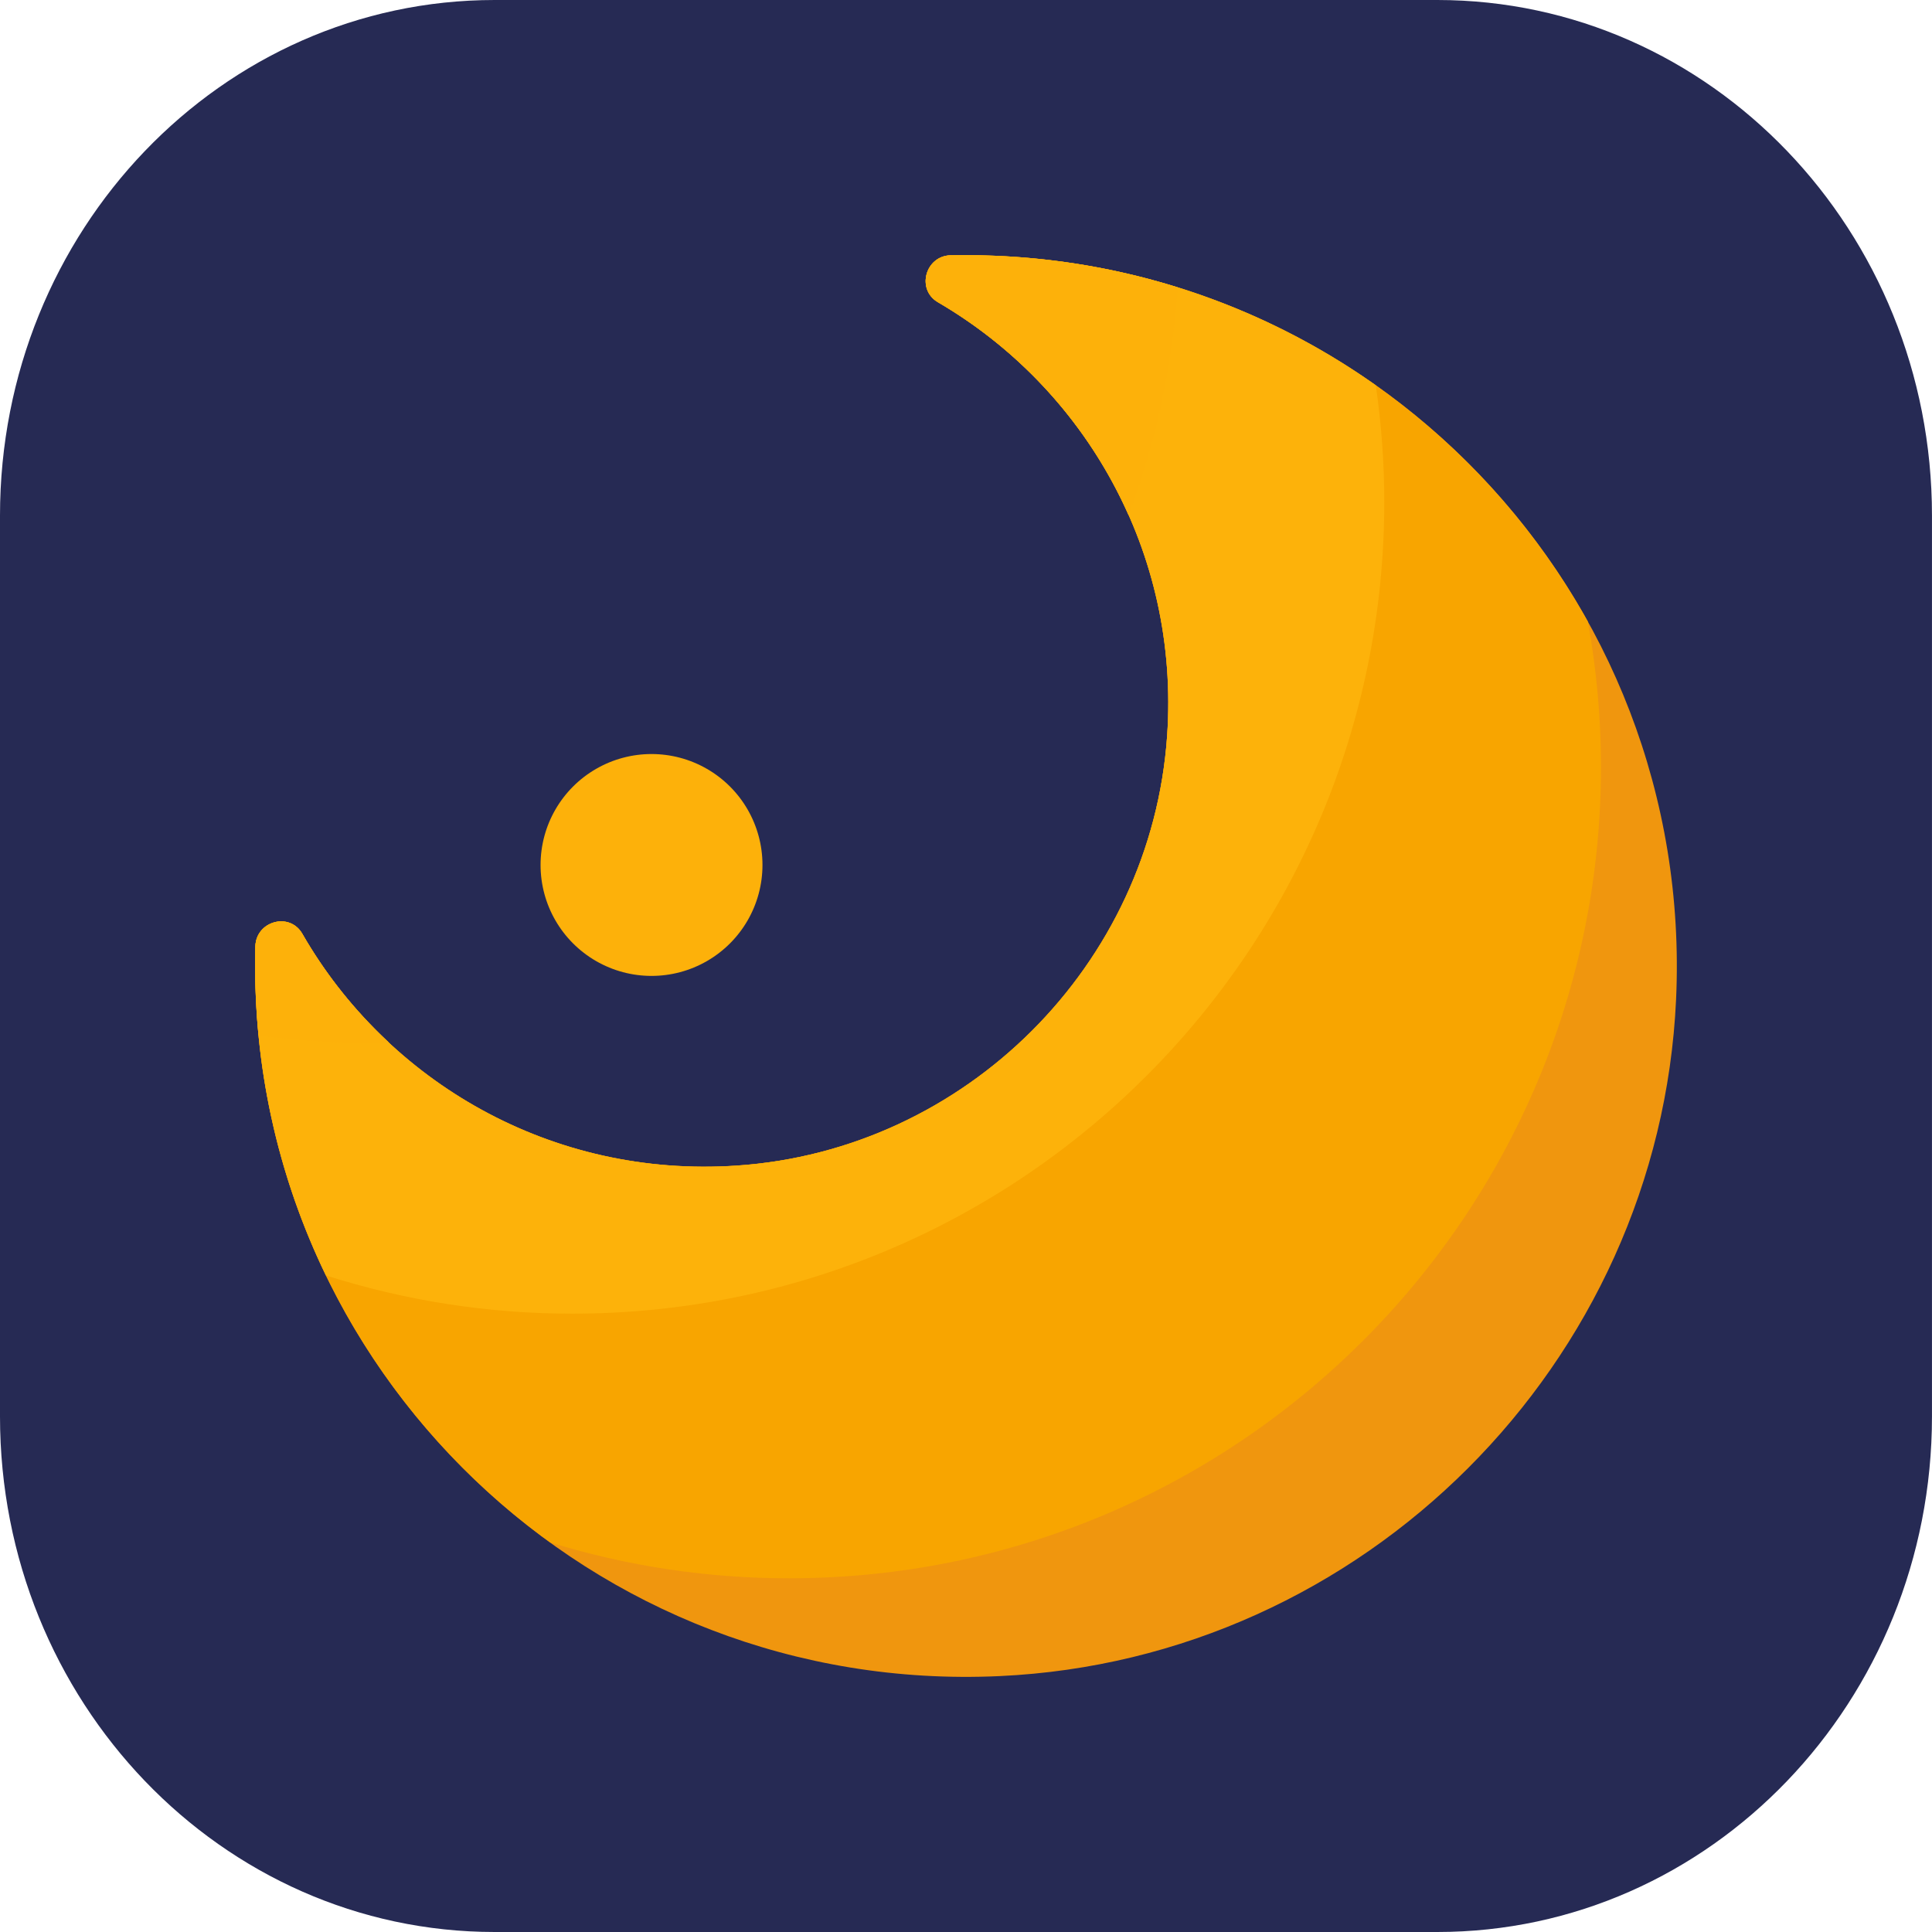
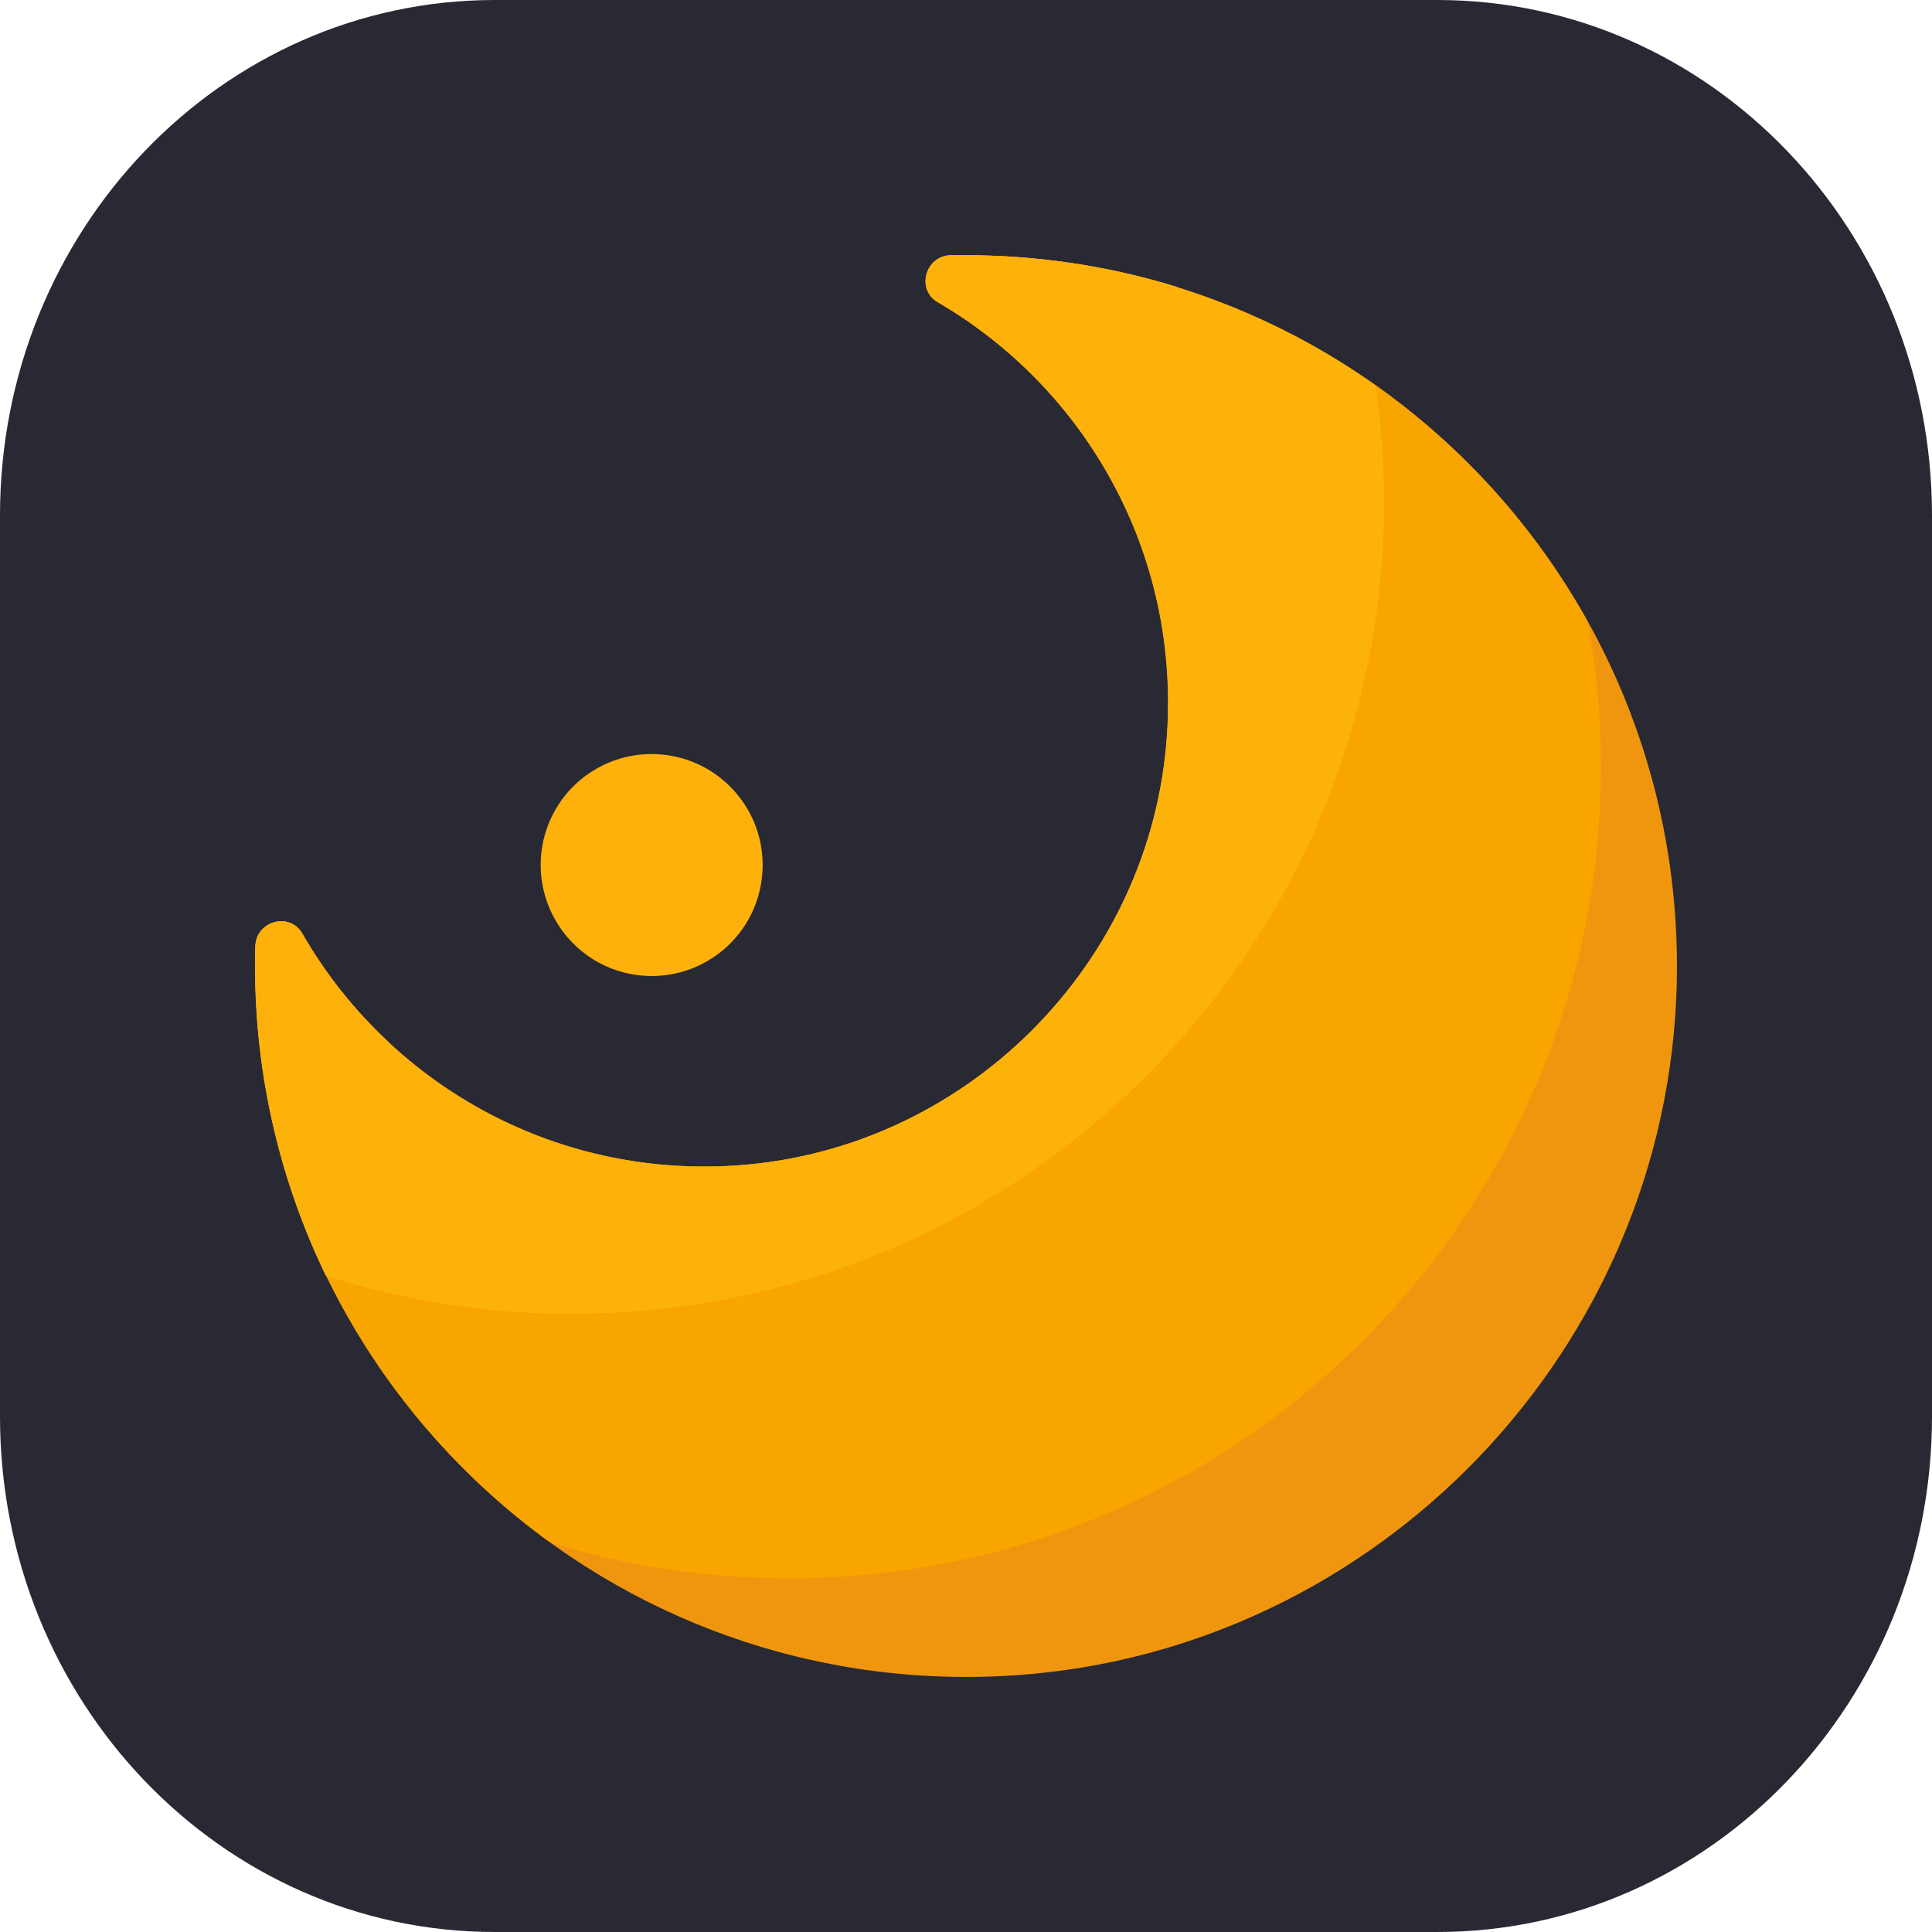
- <svg xmlns="http://www.w3.org/2000/svg" id="_图层_2" data-name="图层 2" viewBox="0 0 685 685">
-   <defs>
-     <style>
-       .cls-1 {
-         fill: #262a54;
-       }
- 
-       .cls-1, .cls-2, .cls-3, .cls-4, .cls-5 {
-         stroke-width: 0px;
-       }
- 
-       .cls-2 {
-         fill: #fdb10a;
-       }
- 
-       .cls-3 {
-         fill: #f8a500;
-       }
- 
-       .cls-4 {
-         fill: #f0960e;
-       }
- 
-       .cls-5 {
-         fill: #fdb20a;
-       }
-     </style>
-   </defs>
-   <g id="_图层_2-2" data-name=" 图层 2">
-     <g>
-       <path class="cls-1" d="M175.38,0h334.23c96.86,0,175.38,81.85,175.38,182.81v319.38c0,100.96-78.52,182.81-175.38,182.81H175.38C78.52,685,0,603.15,0,502.19V182.81C0,81.85,78.52,0,175.38,0Z" />
-       <g>
-         <path class="cls-4" d="M342.47,90.47c-1.81,0-3.61,0-5.41.04-8.97.2-12.27,12.12-4.49,16.64,51.97,30.31,85.81,88.34,81.24,153.82-5.65,81.15-71.45,146.84-152.61,152.29-65.76,4.46-123.9-29.79-154.01-82.2-4.49-7.82-16.4-4.53-16.64,4.46-.08,2.33-.08,4.66-.08,6.98,0,143.15,119.33,258.44,263.92,251.77,129.11-5.93,233.93-110.75,239.87-239.87,6.62-144.55-108.63-263.92-251.77-263.92h-.02Z" />
-         <path class="cls-2" d="M191.66,306.68c0,14.05,7.5,27.04,19.67,34.06,12.17,7.03,27.17,7.03,39.34,0,12.17-7.02,19.67-20.01,19.67-34.06s-7.5-27.04-19.67-34.06c-12.17-7.03-27.17-7.03-39.34,0-12.17,7.02-19.67,20.01-19.67,34.06h0Z" />
-         <path class="cls-3" d="M342.47,90.47c-1.81,0-3.61,0-5.41.04-8.97.2-12.27,12.12-4.49,16.64,51.97,30.31,85.81,88.29,81.24,153.82-5.65,81.15-71.45,146.84-152.61,152.29-65.76,4.46-123.9-29.79-154.01-82.2-4.49-7.82-16.4-4.53-16.64,4.46-.08,2.33-.08,4.66-.08,6.98,0,84.12,41.26,158.63,104.62,204.38,27.45,8.45,56.01,12.74,84.73,12.71,158.95,0,287.82-128.88,287.82-287.82,0-17.57-1.64-34.73-4.66-51.41-43.06-77.38-125.63-129.88-220.5-129.88h-.01Z" />
-         <path class="cls-5" d="M337.05,90.55c-8.97.2-12.27,12.12-4.49,16.64,51.97,30.32,85.81,88.29,81.24,153.82-5.65,81.15-71.45,146.84-152.61,152.29-65.76,4.46-123.9-29.79-154.01-82.2-4.49-7.82-16.4-4.53-16.64,4.46-.08,2.33-.08,4.65-.08,6.98,0,39.29,9.07,76.51,25.1,109.67,28.27,9,57.75,13.58,87.42,13.55,158.95,0,287.82-128.88,287.82-287.82,0-14.03-1.04-27.83-3.01-41.34-41.06-29.02-91.18-46.07-145.27-46.07-1.84-.04-3.65,0-5.46.05h0v-.03Z" />
-         <path class="cls-2" d="M107.18,331.11c-4.49-7.82-16.4-4.53-16.64,4.46-.08,2.33-.08,4.65-.08,6.98,0,8.26.44,16.44,1.21,24.5,12.71,1.73,25.7,2.69,38.89,2.69,2.45,0,4.86-.12,7.26-.2-12.03-11.18-22.41-24.1-30.63-38.41h0v-.02h0ZM342.47,90.47c-1.81,0-3.61,0-5.41.04-8.97.2-12.27,12.12-4.49,16.64,29.9,17.46,53.54,43.9,67.57,75.54,9.68-25.95,15.55-53.16,17.44-80.8-24.32-7.57-49.64-11.42-75.1-11.43h-.01Z" />
-       </g>
-     </g>
-   </g>
+ <svg xmlns="http://www.w3.org/2000/svg" version="1.1" id="_图层_2" x="0px" y="0px" viewBox="0 0 685 685" style="enable-background:new 0 0 685 685;" xml:space="preserve">
+   <style type="text/css">
+ 	.st0{fill:#282933;}
+ 	.st1{fill:#F0960E;}
+ 	.st2{fill:#FDB10A;}
+ 	.st3{fill:#F8A500;}
+ 	.st4{fill:#FDB20A;}
+ </style>
+   <path class="st0" d="M175.4,0h334.2C606.5,0,685,81.8,685,182.8v319.4c0,101-78.5,182.8-175.4,182.8H175.4C78.5,685,0,603.2,0,502.2  V182.8C0,81.8,78.5,0,175.4,0z" />
+   <path class="st1" d="M342.5,90.5c-1.8,0-3.6,0-5.4,0c-9,0.2-12.3,12.1-4.5,16.6c52,30.3,85.8,88.3,81.2,153.8  c-5.6,81.1-71.5,146.8-152.6,152.3c-65.8,4.5-123.9-29.8-154-82.2c-4.5-7.8-16.4-4.5-16.6,4.5c-0.1,2.3-0.1,4.7-0.1,7  c0,143.1,119.3,258.4,263.9,251.8c129.1-5.9,233.9-110.8,239.9-239.9C600.9,209.9,485.6,90.5,342.5,90.5L342.5,90.5L342.5,90.5z" />
+   <path class="st2" d="M191.7,306.7c0,14,7.5,27,19.7,34.1c12.2,7,27.2,7,39.3,0c12.2-7,19.7-20,19.7-34.1s-7.5-27-19.7-34.1  c-12.2-7-27.2-7-39.3,0C199.2,279.6,191.7,292.6,191.7,306.7L191.7,306.7z" />
+   <path class="st3" d="M342.5,90.5c-1.8,0-3.6,0-5.4,0c-9,0.2-12.3,12.1-4.5,16.6c52,30.3,85.8,88.3,81.2,153.8  c-5.6,81.1-71.5,146.8-152.6,152.3c-65.8,4.5-123.9-29.8-154-82.2c-4.5-7.8-16.4-4.5-16.6,4.5c-0.1,2.3-0.1,4.7-0.1,7  c0,84.1,41.3,158.6,104.6,204.4c27.4,8.5,56,12.7,84.7,12.7c158.9,0,287.8-128.9,287.8-287.8c0-17.6-1.6-34.7-4.7-51.4  C519.9,143,437.4,90.5,342.5,90.5L342.5,90.5L342.5,90.5z" />
+   <path class="st4" d="M337,90.6c-9,0.2-12.3,12.1-4.5,16.6c52,30.3,85.8,88.3,81.2,153.8c-5.6,81.1-71.5,146.8-152.6,152.3  c-65.8,4.5-123.9-29.8-154-82.2c-4.5-7.8-16.4-4.5-16.6,4.5c-0.1,2.3-0.1,4.6-0.1,7c0,39.3,9.1,76.5,25.1,109.7  c28.3,9,57.7,13.6,87.4,13.5c158.9,0,287.8-128.9,287.8-287.8c0-14-1-27.8-3-41.3c-41.1-29-91.2-46.1-145.3-46.1  C340.7,90.5,338.9,90.5,337,90.6L337,90.6L337,90.6L337,90.6z" />
+   <path class="st2" d="M107.2,331.1c-4.5-7.8-16.4-4.5-16.6,4.5c-0.1,2.3-0.1,4.6-0.1,7c0,8.3,0.4,16.4,1.2,24.5  c12.7,1.7,25.7,2.7,38.9,2.7c2.4,0,4.9-0.1,7.3-0.2C125.8,358.4,115.4,345.4,107.2,331.1L107.2,331.1L107.2,331.1L107.2,331.1  L107.2,331.1z M342.5,90.5c-1.8,0-3.6,0-5.4,0c-9,0.2-12.3,12.1-4.5,16.6c29.9,17.5,53.5,43.9,67.6,75.5  c9.7-25.9,15.5-53.2,17.4-80.8C393.3,94.3,367.9,90.5,342.5,90.5L342.5,90.5L342.5,90.5z" />
</svg>
